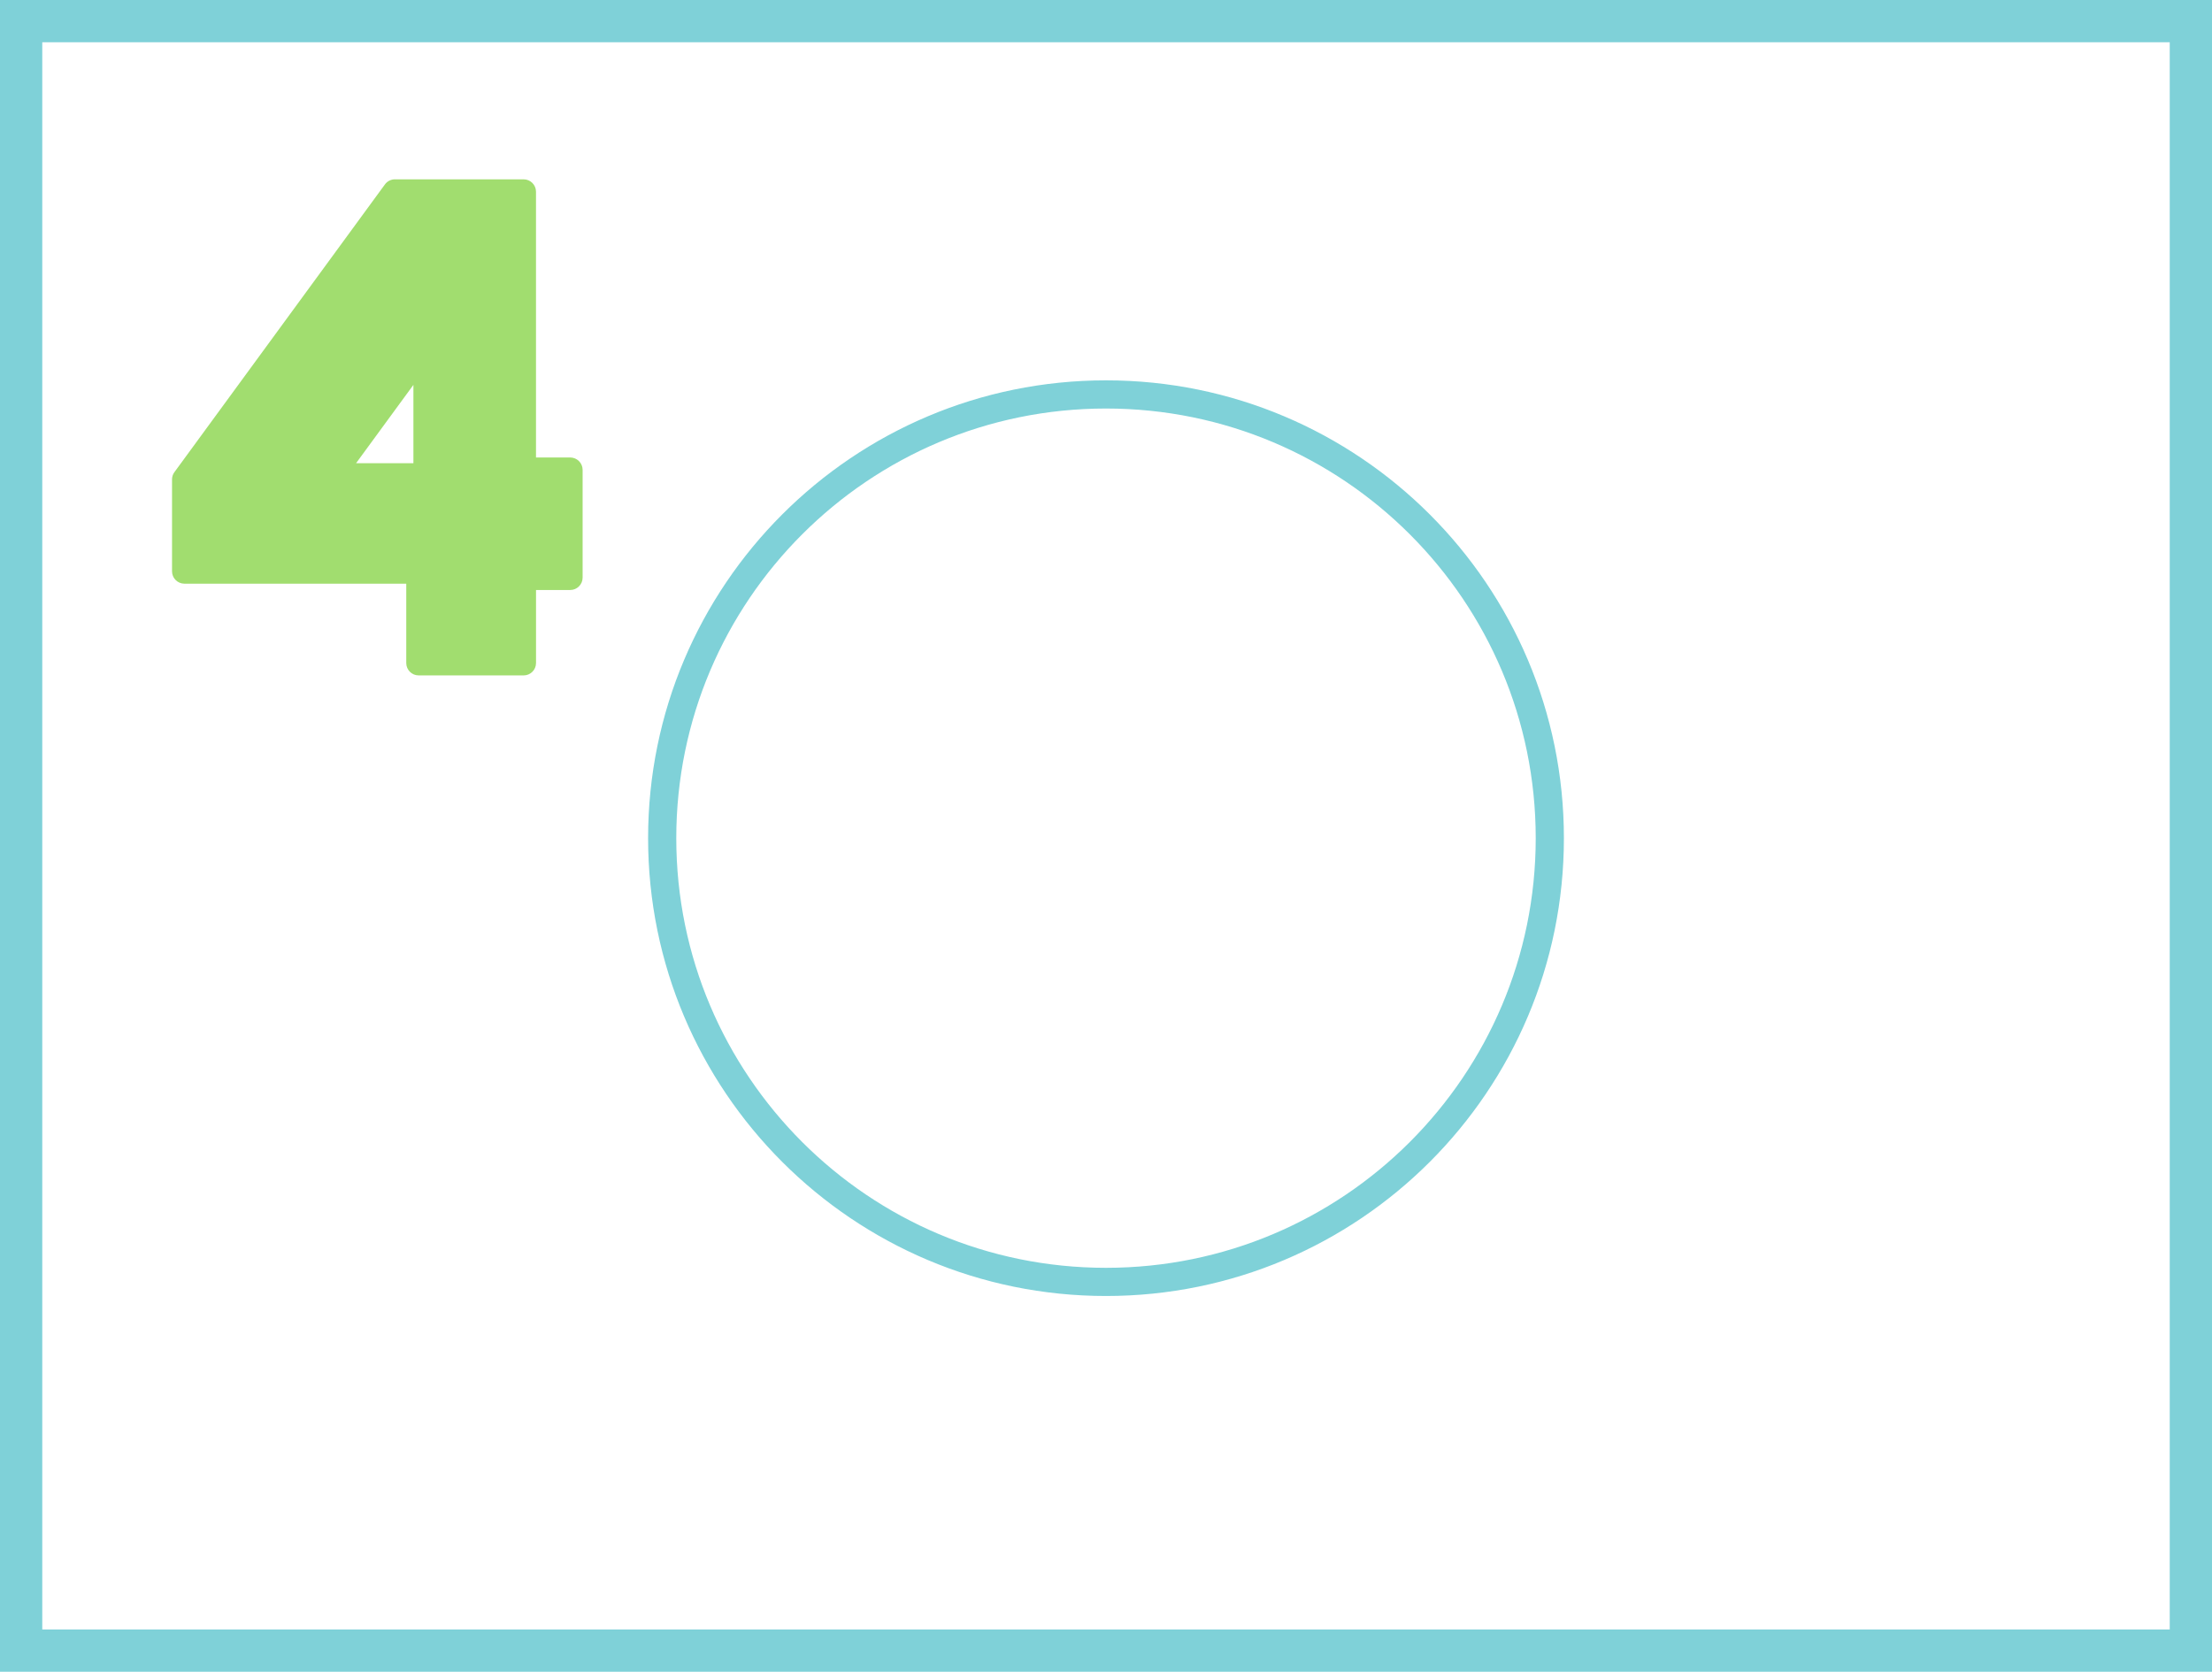
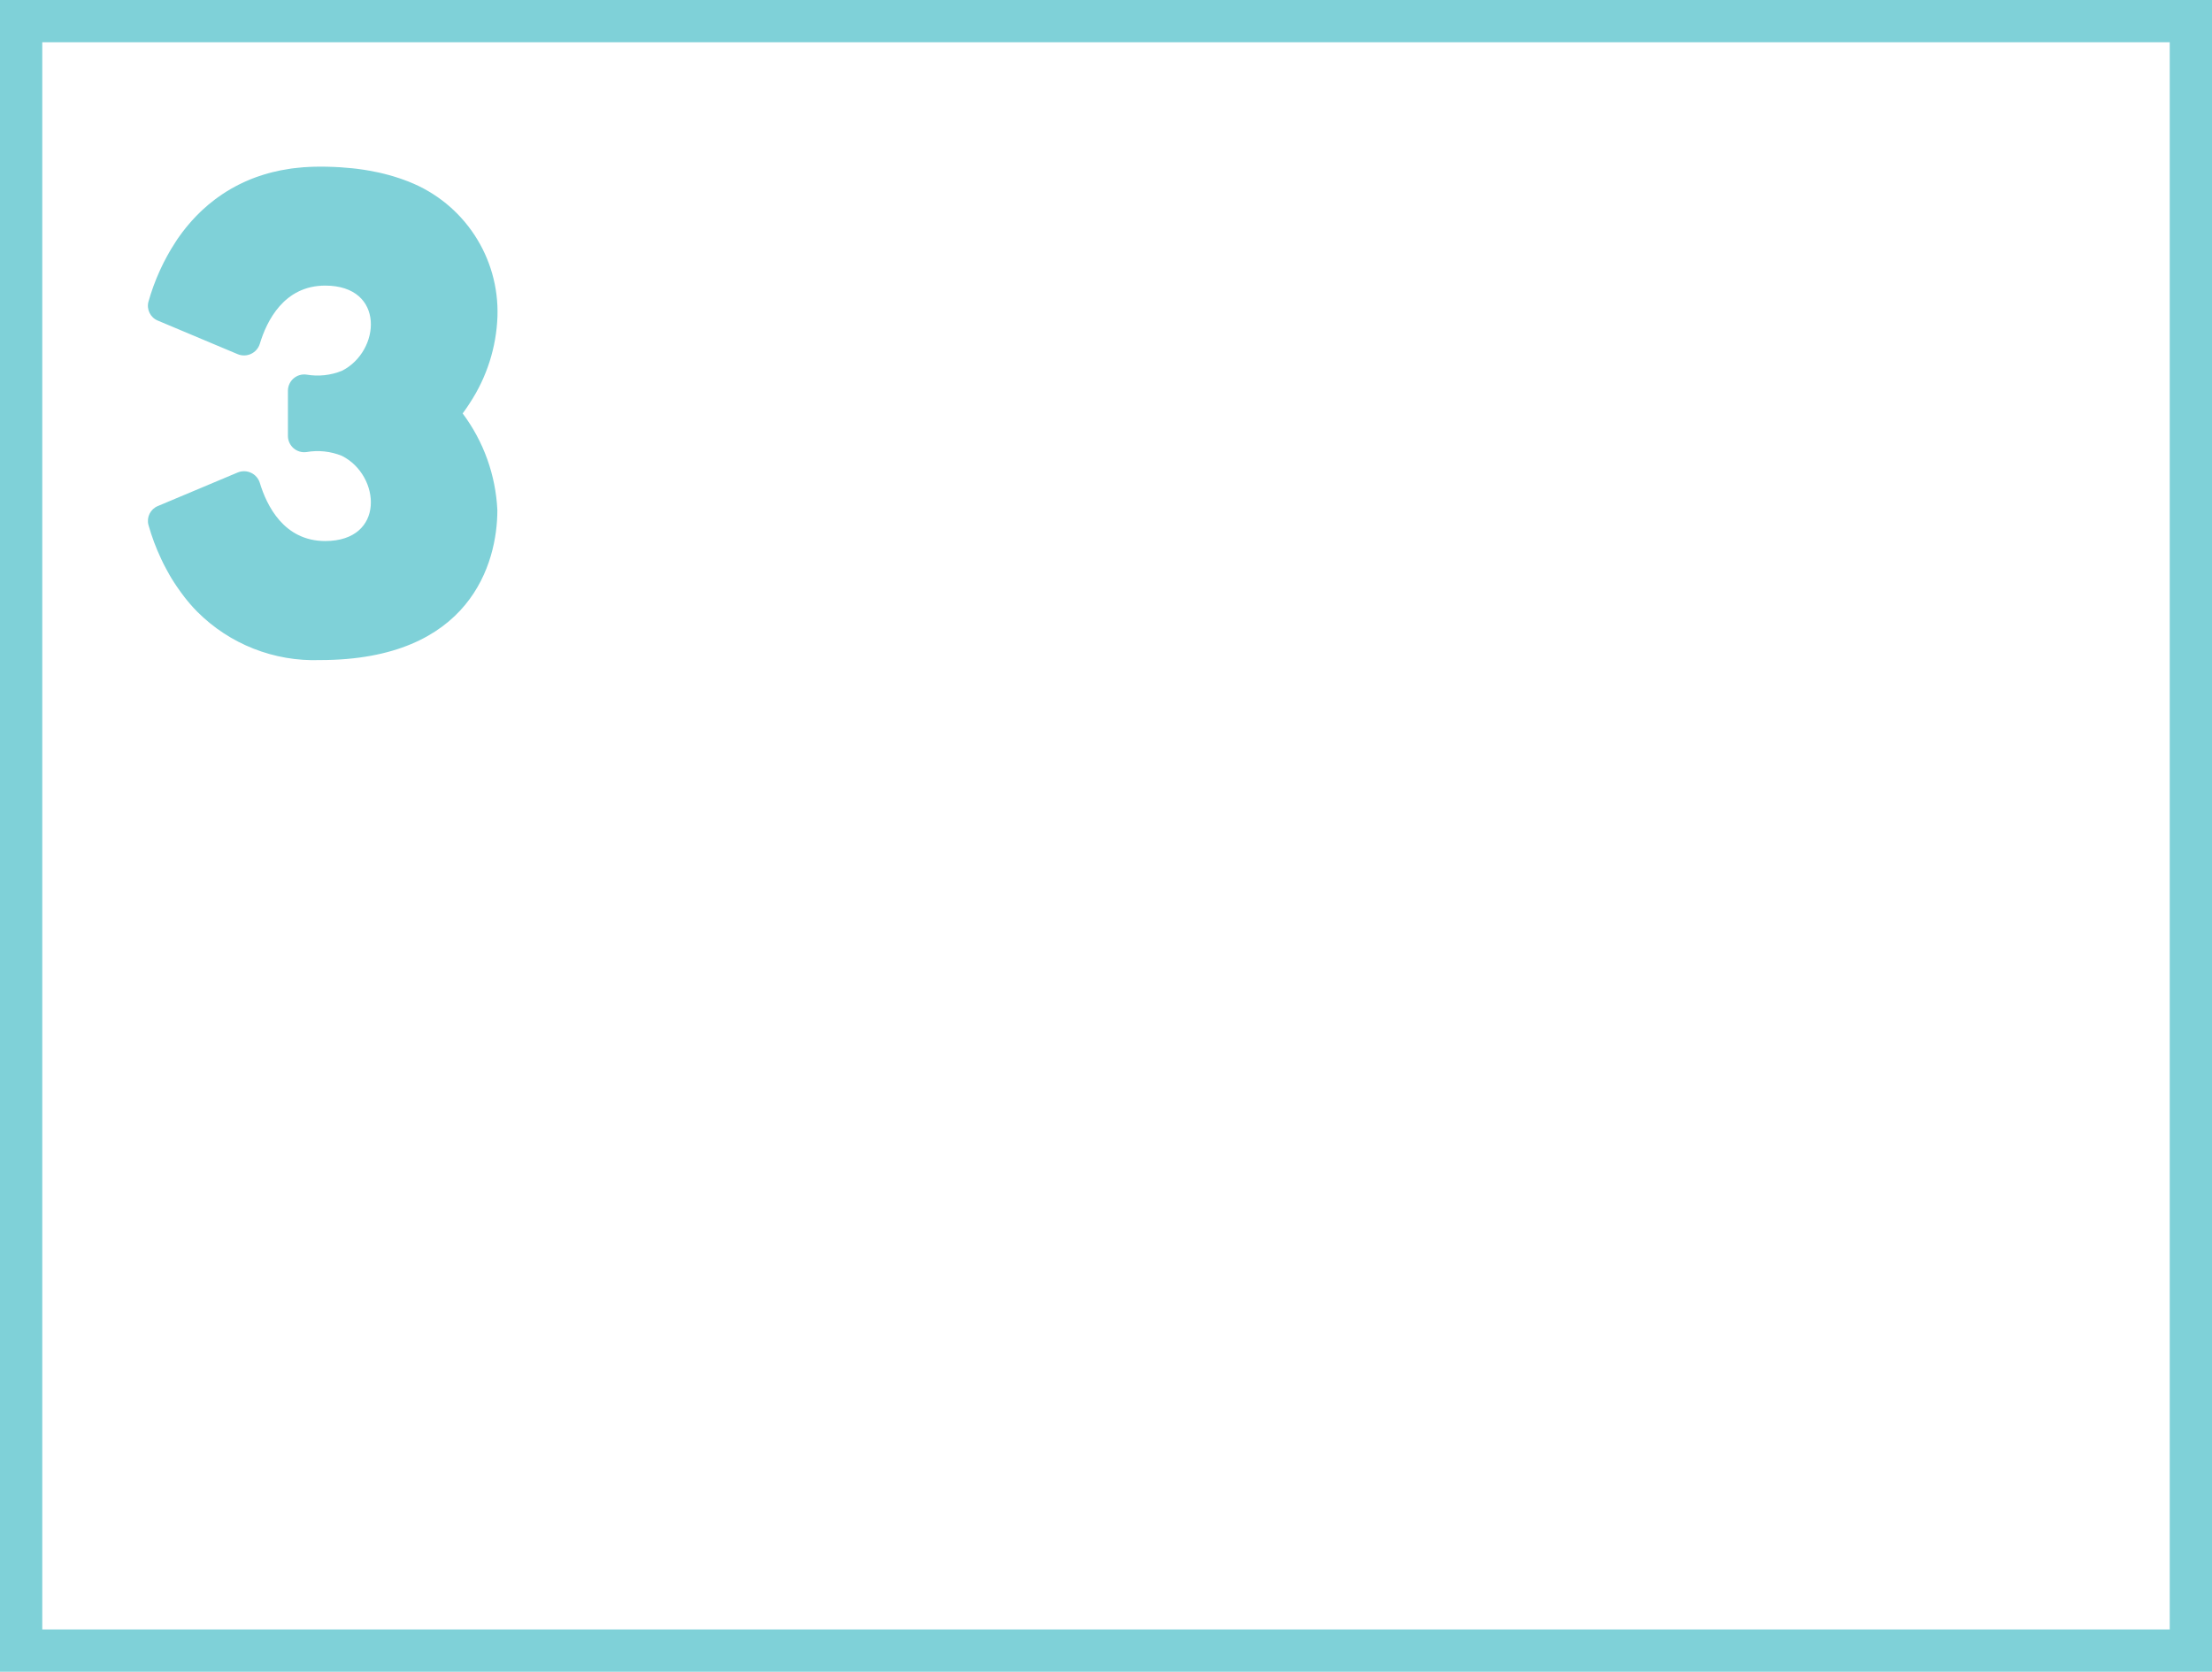
<svg xmlns="http://www.w3.org/2000/svg" width="157" height="118.674" viewBox="0 0 157 118.674">
-   <g id="Group_47875" data-name="Group 47875" transform="translate(-790.501 -278.5)">
-     <g id="Group_47834" data-name="Group 47834">
-       <rect id="Rectangle_6365" data-name="Rectangle 6365" width="154" height="115.674" transform="translate(792.001 280)" fill="none" stroke="#7fd1d8" stroke-miterlimit="10" stroke-width="3" />
-       <g id="Group_47805" data-name="Group 47805" transform="translate(854.712 320.23)">
-         <path id="Path_63651" data-name="Path 63651" d="M803.006,413.808h-2.428V394.94a.879.879,0,0,0-.88-.878h-9.133a.874.874,0,0,0-.709.361l-14.941,20.425a.861.861,0,0,0-.17.517v6.521a.879.879,0,0,0,.878.88H791.37V428.4a.88.88,0,0,0,.88.878H799.7a.879.879,0,0,0,.88-.878v-5.185h2.428a.879.879,0,0,0,.879-.878v-7.648A.879.879,0,0,0,803.006,413.808Zm-11.129.406h-4.069l2.379-3.252,1.69-2.308Z" transform="translate(-826.746 -423.062)" fill="#a1dd6f" />
-       </g>
+   <defs>
+     <style>.a{fill:none;stroke:#7fd1d8;stroke-miterlimit:10;stroke-width:3px;}.b{fill:#7fd1d8;}</style>
+   </defs>
+   <g transform="translate(-604.501 -278.5)">
+     <rect class="a" width="154" height="115.674" transform="translate(606.001 280)" />
+     <g transform="translate(615 290.329)">
+       <path class="b" d="M691.921,411.578l.022-.029.025-.034c.051-.071.126-.174.217-.308.064-.094.135-.2.214-.327a11.964,11.964,0,0,0,1.948-6.118,9.932,9.932,0,0,0-6.283-9.569c-.017-.007-.032-.015-.051-.022l-.013-.005-.056-.02c-.088-.035-.177-.069-.268-.1l-.174-.061c-.042-.015-.088-.029-.131-.045-.079-.027-.16-.052-.243-.078-.041-.015-.083-.027-.123-.04l-.261-.076-.035-.01-.212-.056c-.078-.022-.155-.04-.234-.061l-.256-.061c-.049-.012-.1-.022-.146-.032-.2-.04-.4-.083-.6-.118-.253-.046-.512-.084-.777-.12l-.175-.022c-.086-.01-.174-.02-.261-.029q-.414-.043-.846-.072c-.153-.01-.31-.018-.468-.024-.317-.013-.64-.02-.976-.02-.153,0-.307,0-.458.007-.113,0-.226.007-.337.013s-.2.01-.3.019c-.049,0-.1,0-.145.01-.1.007-.2.018-.3.029s-.19.019-.283.03l-.012,0-.2.025c-.073.01-.141.02-.211.034q-.589.088-1.137.227c-.093.022-.186.045-.276.073-.108.029-.216.059-.32.093-.133.039-.263.083-.389.126-.066.02-.13.044-.192.067-.115.04-.228.084-.337.128-.079.03-.158.064-.236.1-.094.04-.187.081-.28.123-.057.027-.113.052-.168.081s-.128.061-.192.093-.138.071-.206.106a10.648,10.648,0,0,0-1.276.794c-.069.049-.138.1-.206.15a11.375,11.375,0,0,0-.878.735c-.051.047-.1.1-.153.145-.084.081-.167.163-.248.246-.054.054-.108.111-.162.168-.137.143-.268.291-.394.44-.073.084-.143.17-.214.254-.086.106-.169.212-.251.32s-.155.209-.231.317c-.039.052-.078.109-.116.163s-.069.1-.1.152-.071.1-.1.157-.069.106-.1.159c-.1.158-.2.315-.286.472-.061.1-.12.209-.175.312-.084.155-.165.31-.243.46s-.147.3-.216.45c-.022.049-.044.1-.067.147a15.335,15.335,0,0,0-.787,2.16,1.135,1.135,0,0,0,.666,1.345l5.66,2.379a1.173,1.173,0,0,0,1.579-.735c.482-1.6,1.705-4.13,4.639-4.13,4.288,0,3.939,4.667,1.186,6.049a4.6,4.6,0,0,1-2.512.27,1.157,1.157,0,0,0-1.319,1.131v3.235a1.157,1.157,0,0,0,1.319,1.131,4.587,4.587,0,0,1,2.512.27c2.753,1.382,3.1,6.047-1.186,6.047-2.933,0-4.157-2.529-4.639-4.128a1.174,1.174,0,0,0-1.579-.735l-5.66,2.379a1.137,1.137,0,0,0-.666,1.345,15.572,15.572,0,0,0,.9,2.406c.059.128.121.254.185.383s.135.261.207.391.145.265.222.4c.037.066.079.133.118.2.121.2.251.4.388.6.091.133.185.268.283.4s.2.266.3.4c.052.067.106.135.162.2s.11.133.167.2c.17.2.347.391.534.58a11.721,11.721,0,0,0,8.708,3.429c10.674,0,12.59-6.885,12.59-10.642a12.44,12.44,0,0,0-2.463-6.866Zm-6.791-14.066c.386-.249.76-.511,1.12-.778C685.89,397,685.516,397.264,685.13,397.512Z" transform="translate(-669.538 -394.12)" />
    </g>
-     <circle id="Ellipse_9312" data-name="Ellipse 9312" cx="31.5" cy="31.5" r="31.5" transform="translate(837.501 306.5)" fill="none" stroke="#7fd1d8" stroke-width="2" />
  </g>
</svg>
